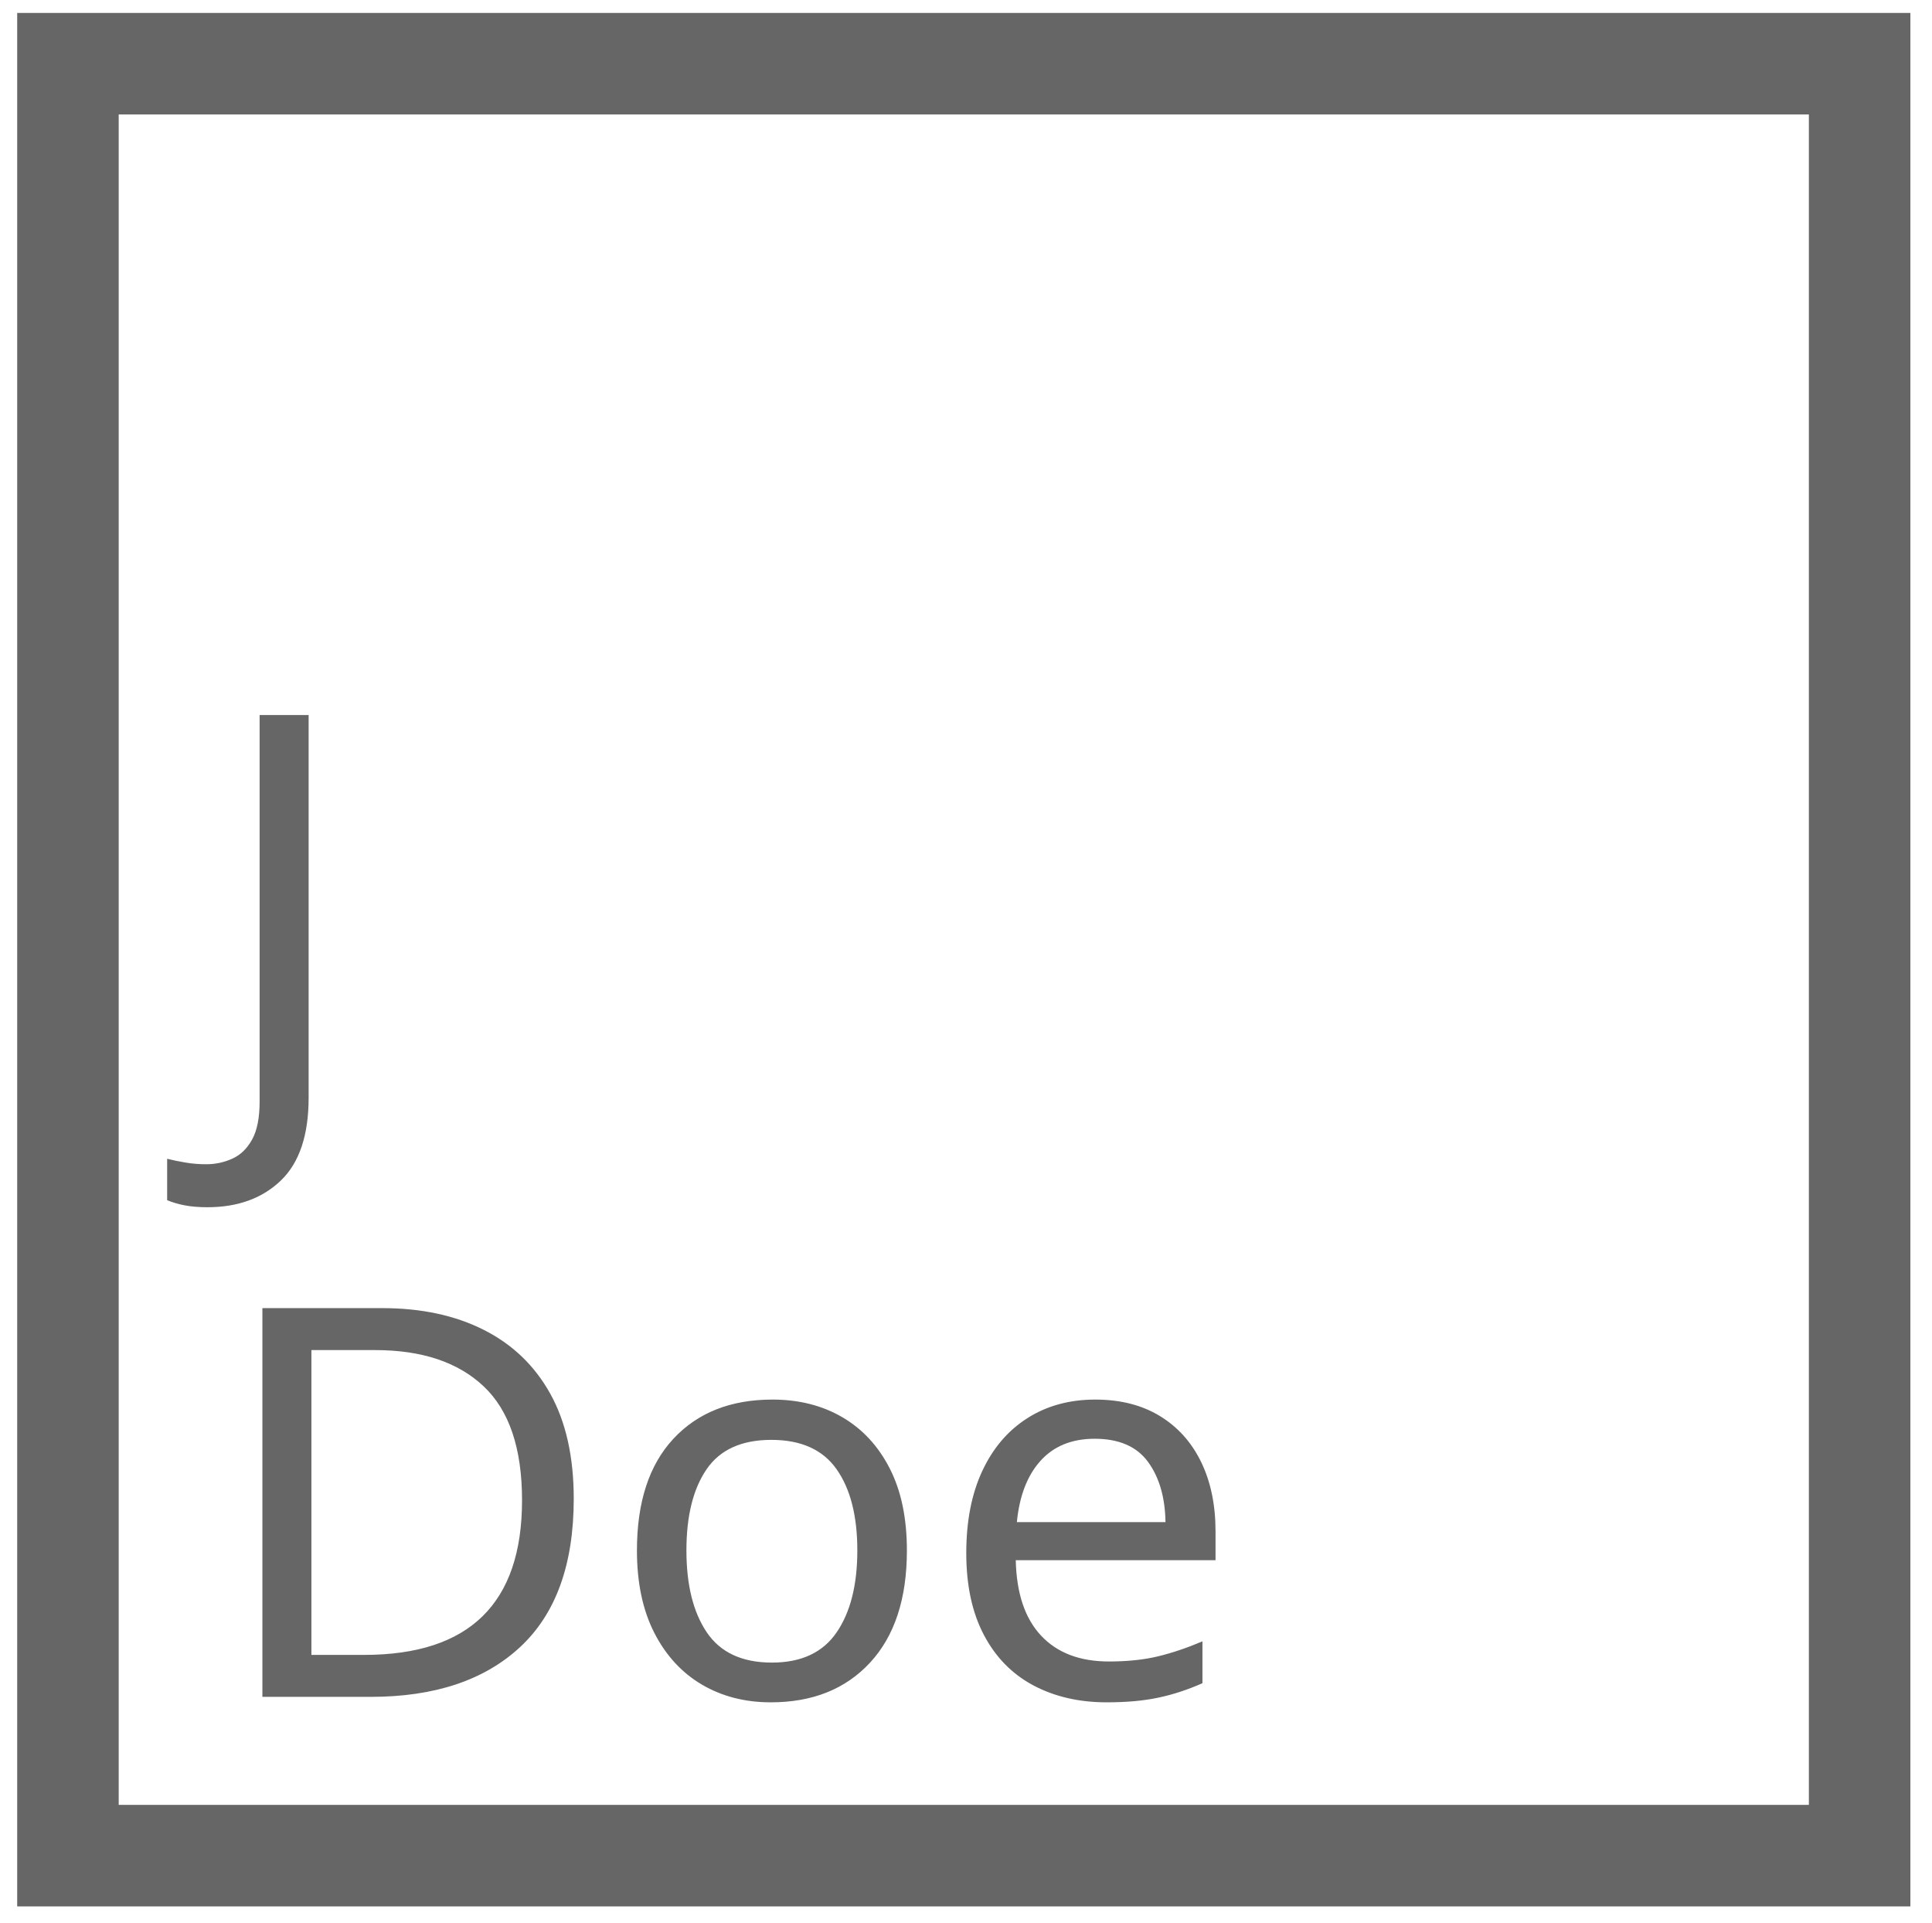
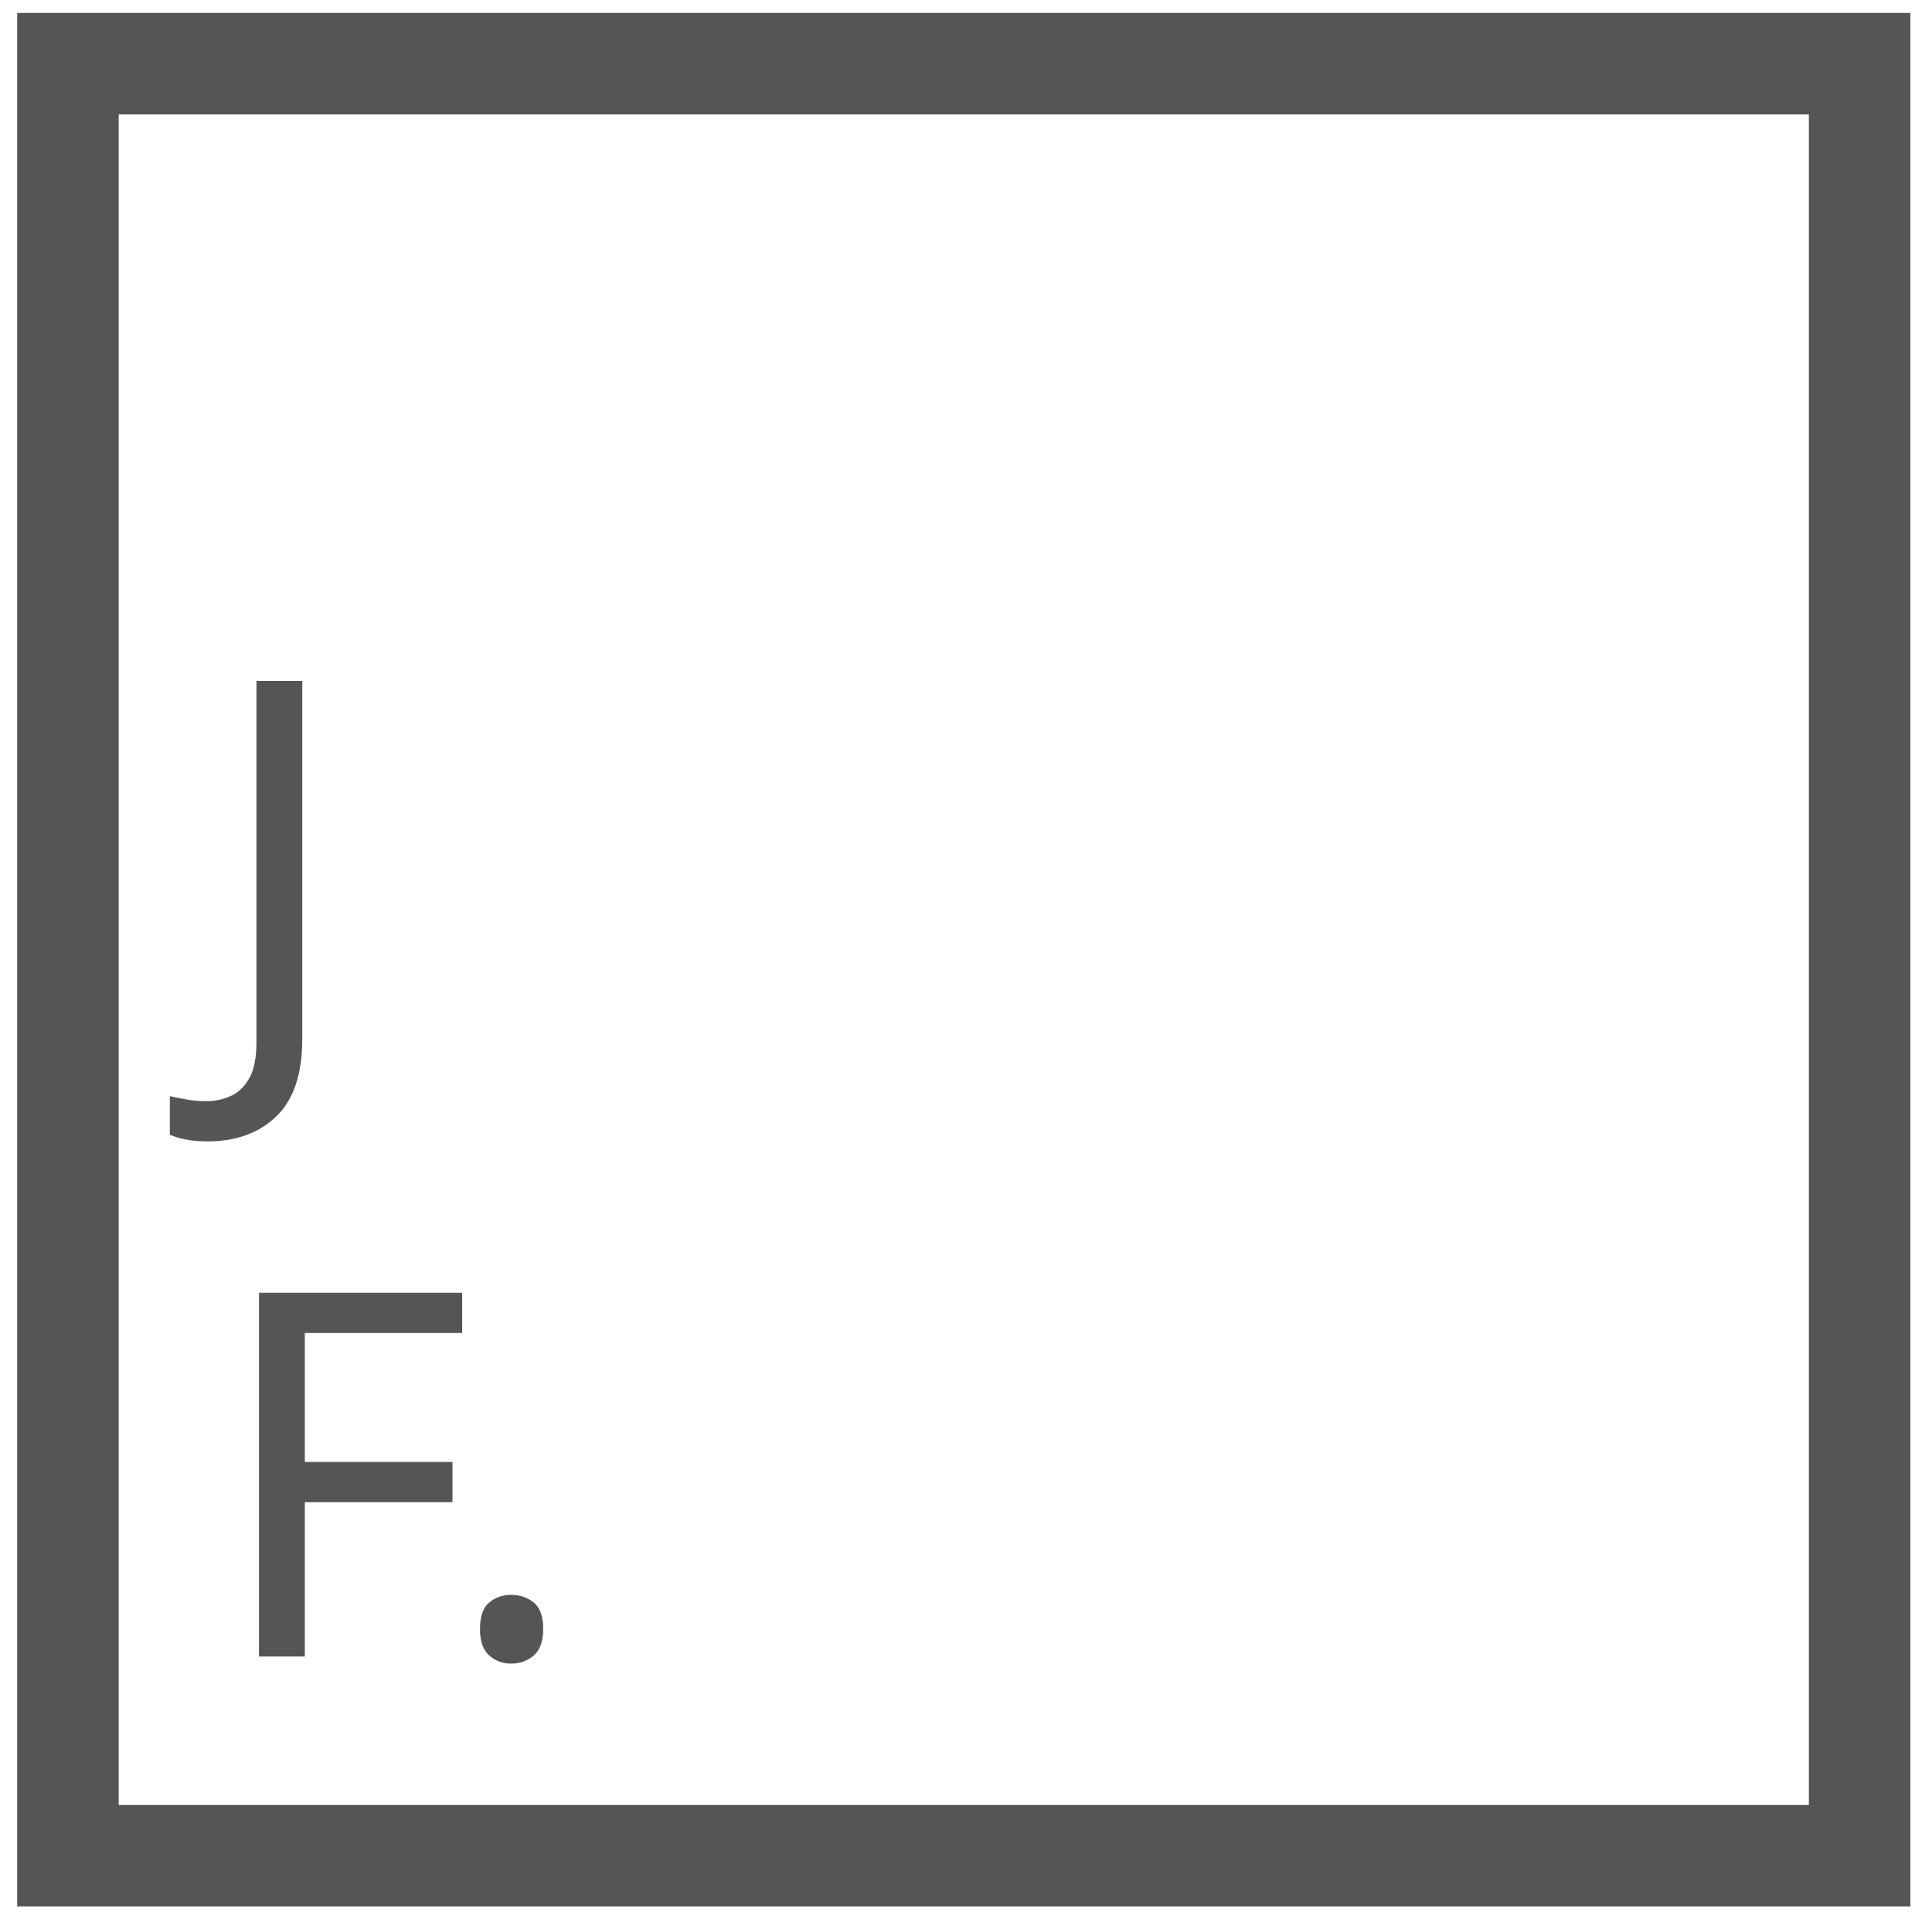
<svg xmlns="http://www.w3.org/2000/svg" version="1.1" id="Calque_1" x="0px" y="0px" width="380.645px" height="378.71px" viewBox="0 0 380.645 378.71" enable-background="new 0 0 380.645 378.71" xml:space="preserve">
-   <rect x="13.387" y="12.548" fill="none" stroke="#666666" stroke-width="20" stroke-miterlimit="10" width="353" height="353" />
-   <text transform="matrix(1 0 0 1 41.2903 217.441)" fill="#666666" font-family="'Consolas-Bold'" font-size="107.249">J</text>
-   <text transform="matrix(1 0 0 1 41.2903 334.2691)" fill="#666666" font-family="'Consolas-Bold'" font-size="107.249">Doe</text>
+   <rect x="13.387" y="12.548" fill="none" stroke="#555555" stroke-width="20" stroke-miterlimit="10" width="353" height="353" />
+   <text transform="matrix(1 0 0 1 41.2901 205.7836)" fill="#555555" font-family="'CourierNewPS-BoldMT'" font-size="100.343">J</text>
+   <text transform="matrix(1 0 0 1 41.2902 326.315)" fill="#555555" font-family="'CourierNewPS-BoldMT'" font-size="100.343">F.</text>
</svg>
